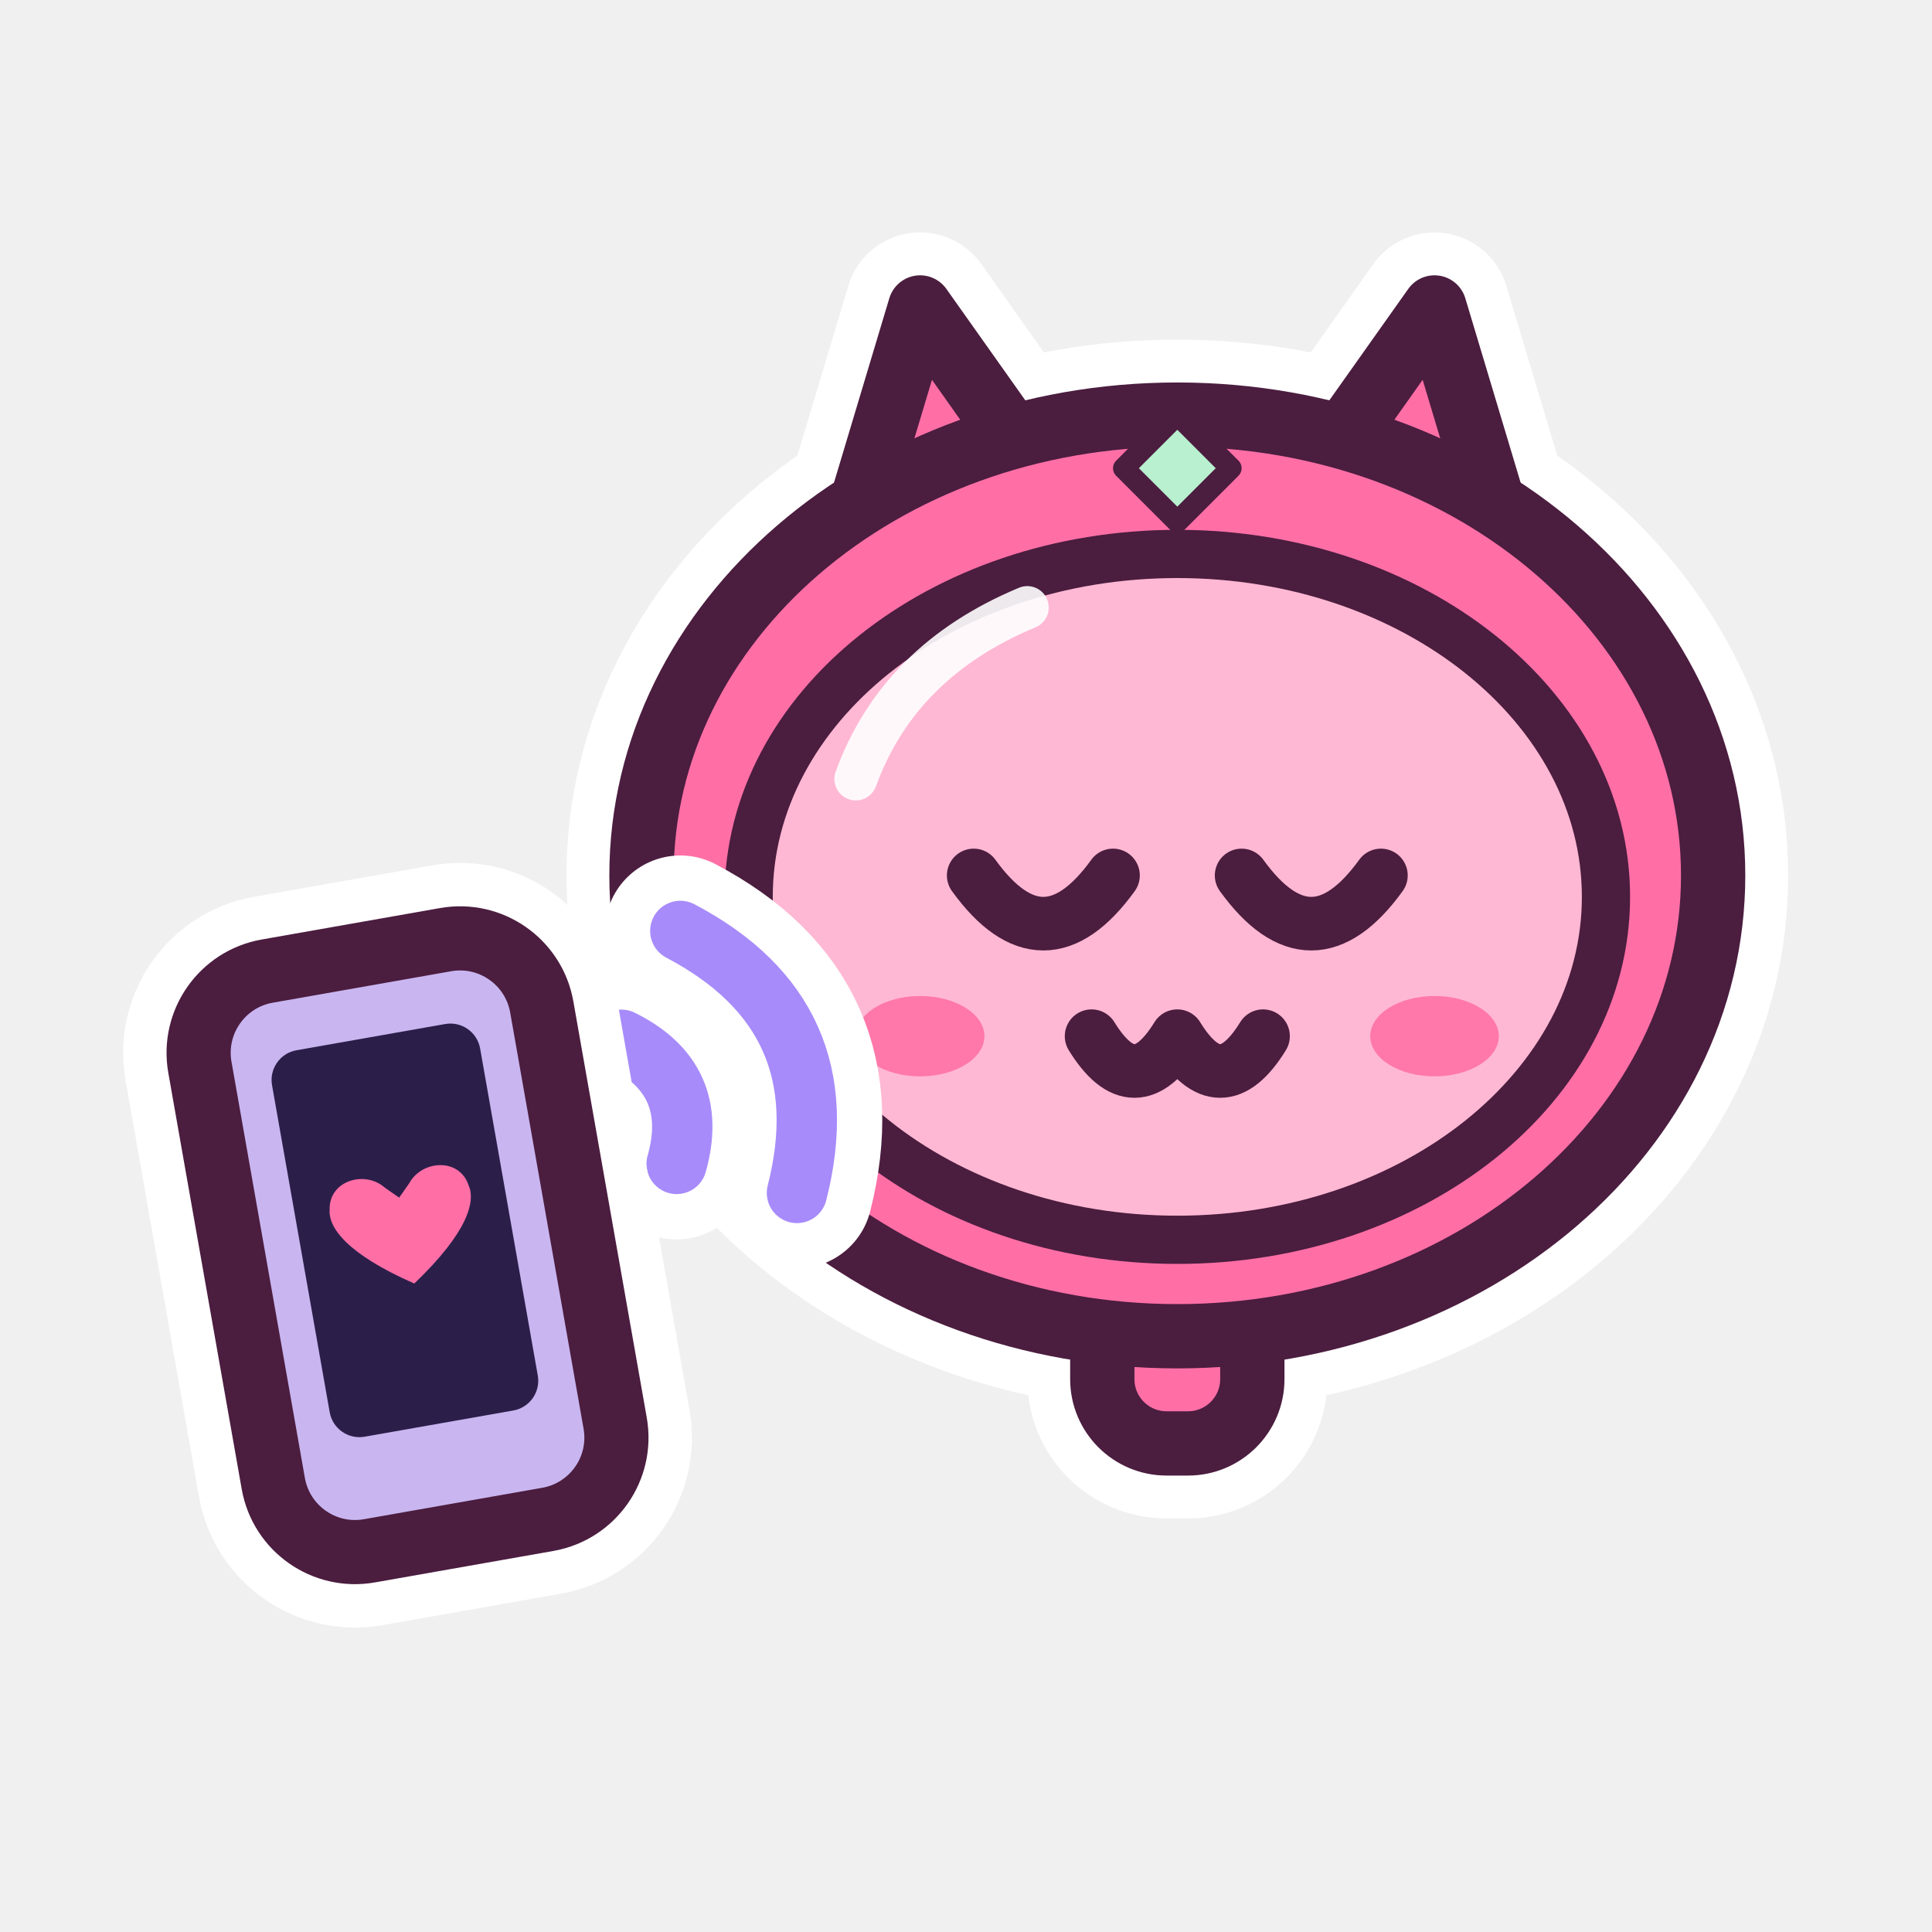
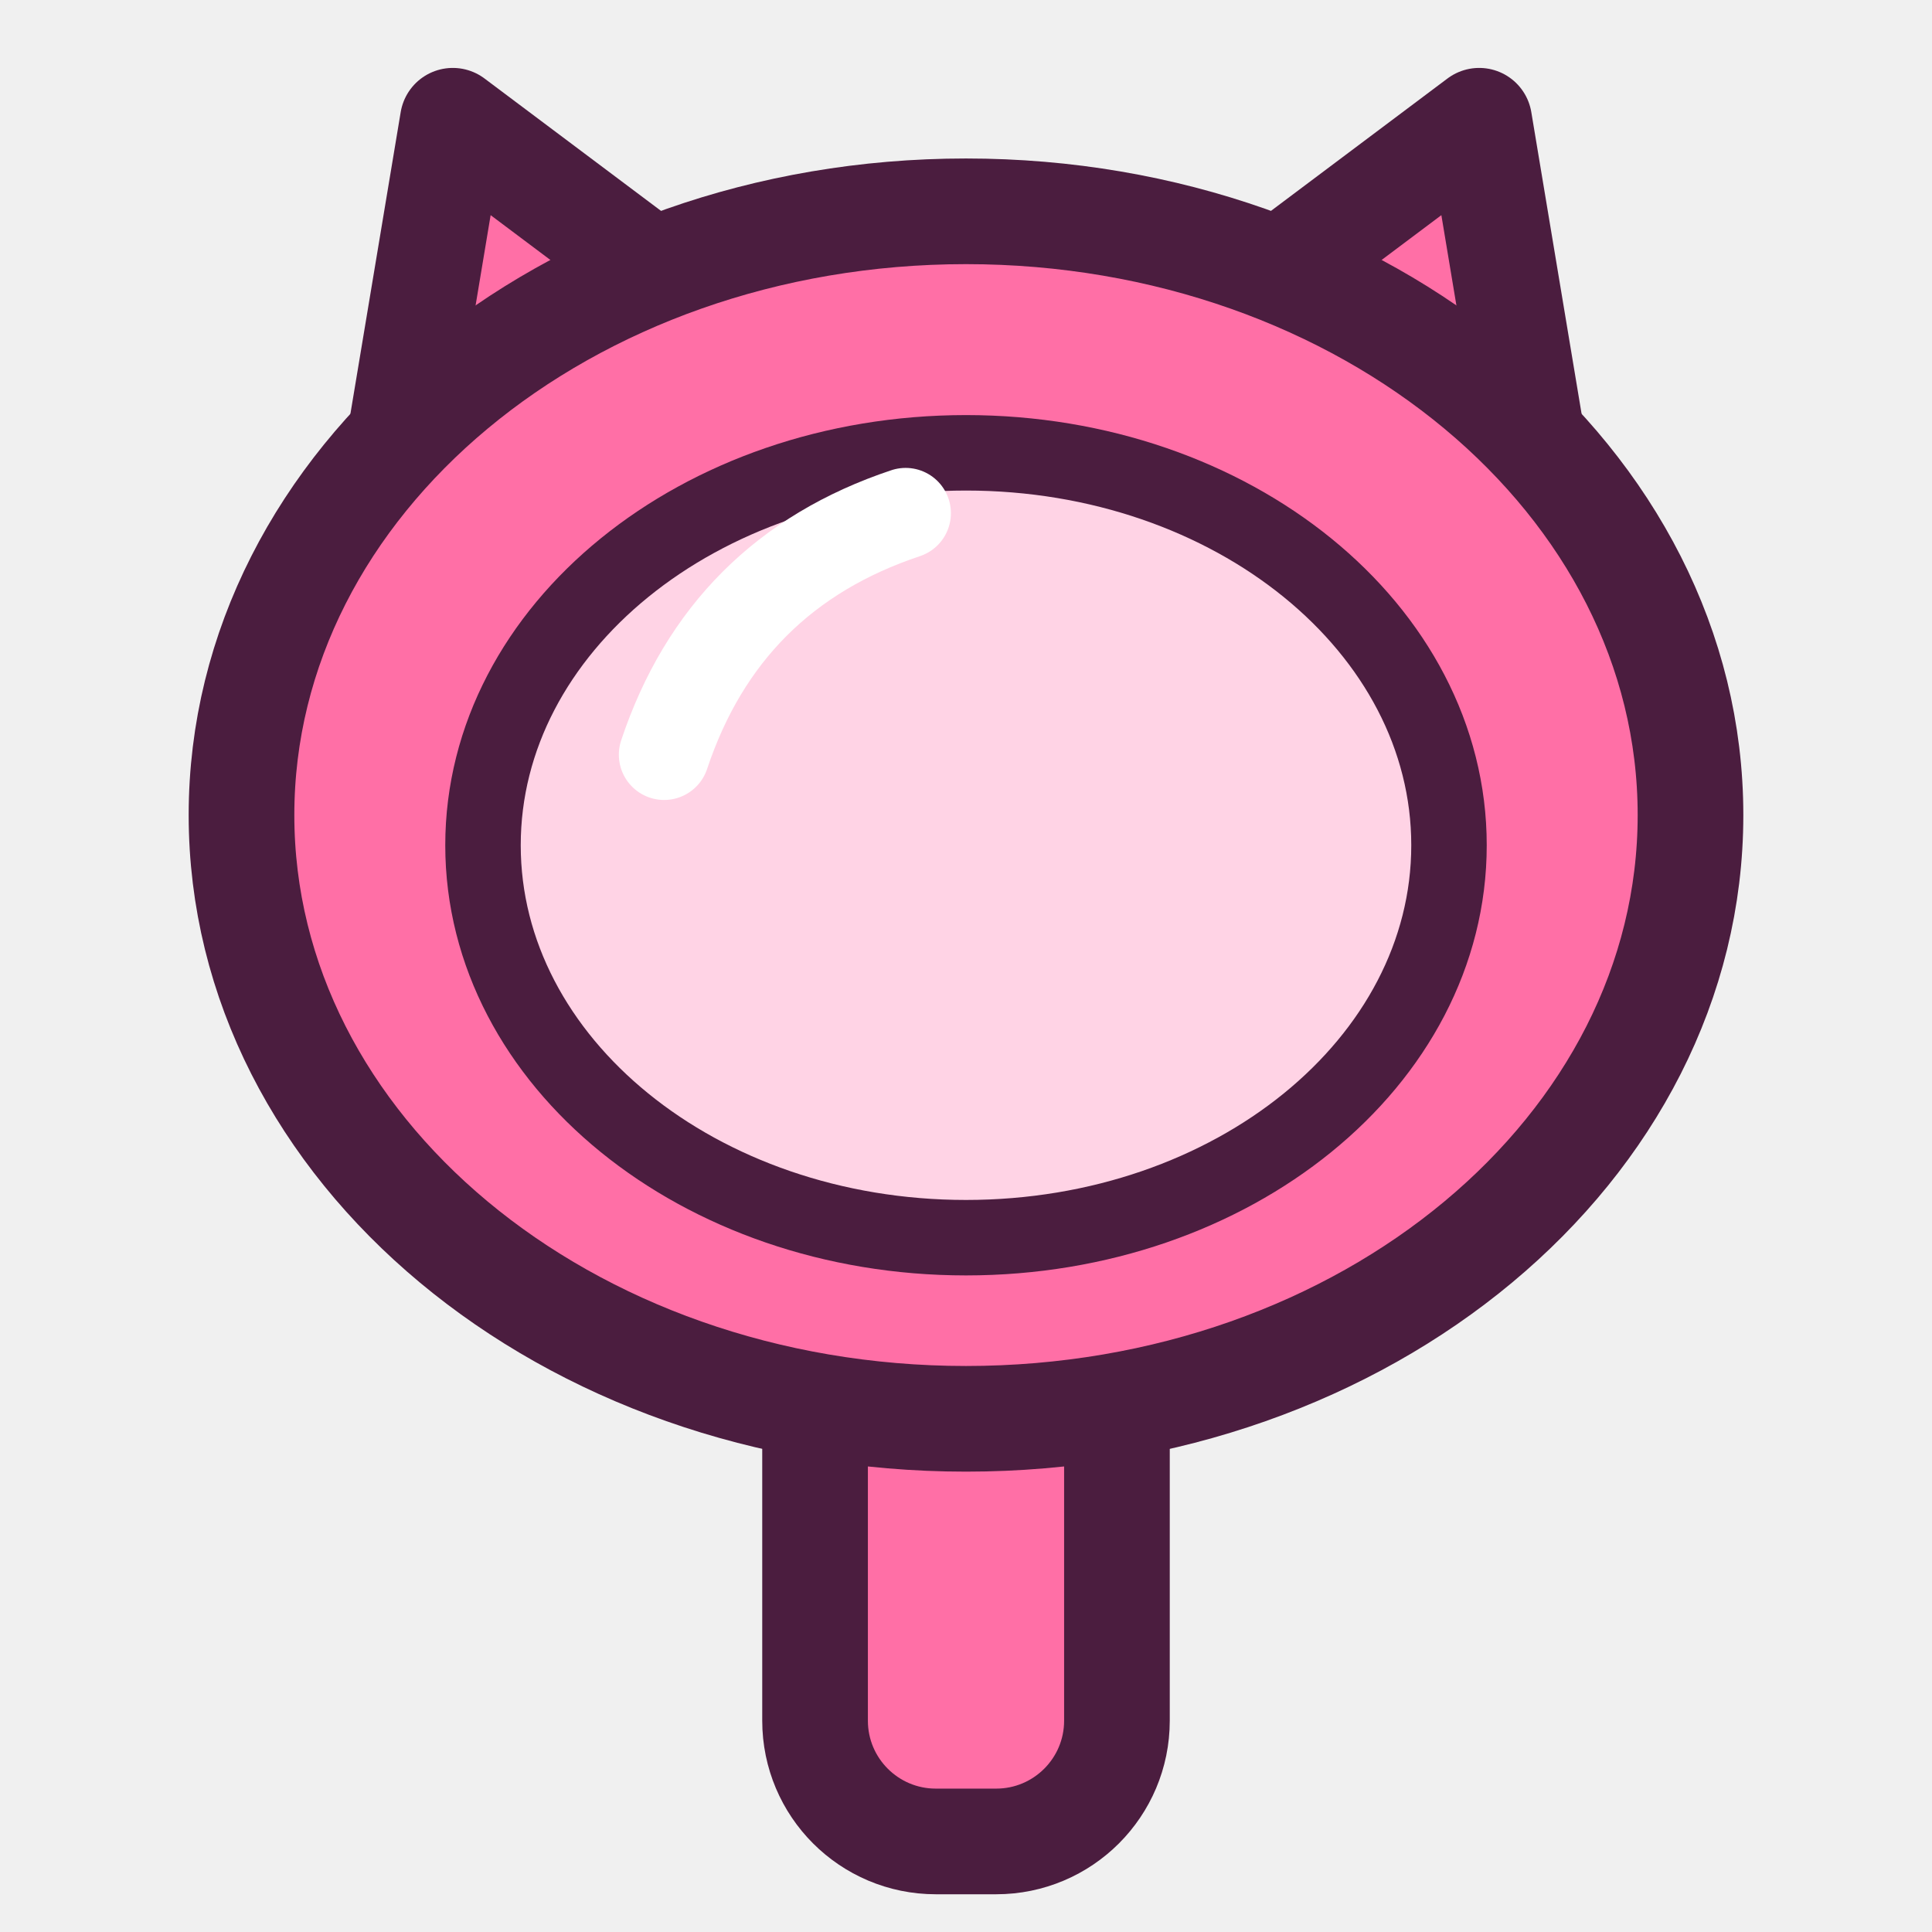
- <svg xmlns="http://www.w3.org/2000/svg" viewBox="0 0 512 512" width="512" height="512" role="img" aria-label="UwUMirror: a hand mirror with cat ears, and a phone sending its picture to it">
-   <g transform="translate(12 0)" stroke-linecap="round" stroke-linejoin="round">
-     <g transform="translate(300 232) scale(1.42) translate(-128 -142)">
-       <g fill="#FFFFFF" stroke="#FFFFFF" stroke-width="28">
-         <path d="M62 96 L80 36 L114 84 Z" />
-         <path d="M142 84 L176 36 L194 96 Z" />
-         <rect x="114" y="206" width="28" height="42" rx="12" />
-         <ellipse cx="128" cy="142" rx="100" ry="86" />
-       </g>
-       <g fill="#FF6FA6" stroke="#4B1D3F" stroke-width="12">
-         <path d="M62 96 L80 36 L114 84 Z" />
-         <path d="M142 84 L176 36 L194 96 Z" />
-         <rect x="114" y="206" width="28" height="42" rx="12" />
-       </g>
-       <g fill="#FFB8D3">
-         <path d="M78 84 L85 58 L99 80 Z" />
-         <path d="M157 80 L171 58 L178 84 Z" />
-       </g>
-       <ellipse cx="128" cy="142" rx="100" ry="86" fill="#FF6FA6" stroke="#4B1D3F" stroke-width="12" />
-       <path d="M128 56 L138 66 L128 76 L118 66 Z" fill="#B9F0D0" stroke="#4B1D3F" stroke-width="4" />
-       <ellipse cx="128" cy="146" rx="80" ry="64" fill="#FFB8D3" stroke="#4B1D3F" stroke-width="9" />
-       <g fill="none" stroke="#FFFFFF" stroke-width="8" opacity="0.9">
-         <path d="M68 124 Q76 102 100 92" />
-       </g>
-       <g fill="#FF4D8D" opacity="0.6">
-         <ellipse cx="80" cy="172" rx="12" ry="7.5" />
-         <ellipse cx="176" cy="172" rx="12" ry="7.5" />
-       </g>
-       <g fill="none" stroke="#4B1D3F" stroke-width="10">
-         <path d="M90 142 Q103 160 116 142" />
-         <path d="M140 142 Q153 160 166 142" />
-         <path d="M112 172 q8 13 16 0 q8 13 16 0" />
-       </g>
-     </g>
-     <g transform="translate(160 292) rotate(-24)" fill="none">
-       <g stroke="#FFFFFF" stroke-width="40">
-         <path d="M0 -18 q15 18 0 36" />
-         <path d="M26 -38 q30 38 0 76" />
-       </g>
-       <g stroke="#A78BFA" stroke-width="16">
-         <path d="M0 -18 q15 18 0 36" />
-         <path d="M26 -38 q30 38 0 76" />
-       </g>
-     </g>
-     <g transform="translate(96 330) rotate(-10)">
-       <rect x="-46" y="-78" width="92" height="156" rx="22" fill="#FFFFFF" stroke="#FFFFFF" stroke-width="40" />
-       <rect x="-46" y="-78" width="92" height="156" rx="22" fill="#C9B6F0" stroke="#4B1D3F" stroke-width="17" />
-       <rect x="-28" y="-56" width="56" height="104" rx="8" fill="#2B1F4A" />
-       <path transform="translate(0 -4) scale(1.1)" d="M0 13 C-15 3 -18 -4 -17 -8 C-16 -15 -7 -16 -3 -11 L0 -8 L3 -11 C7 -16 16 -15 17 -8 C18 -4 15 3 0 13Z" fill="#FF6FA6" />
-     </g>
+ <svg xmlns="http://www.w3.org/2000/svg" viewBox="0 0 64 64" width="512" height="512" role="img" aria-label="UwUMirror: a hand mirror with cat ears">
+   <g stroke="#4B1D3F" stroke-width="3.5" stroke-linejoin="round">
+     <path d="M12 22 L15 4 L27 13 Z" fill="#FF6FA6" />
+     <path d="M37 13 L49 4 L52 22 Z" fill="#FF6FA6" />
+     <rect x="27" y="44" width="10" height="17" rx="4" fill="#FF6FA6" />
+     <ellipse cx="32" cy="27" rx="24" ry="20" fill="#FF6FA6" />
+     <ellipse cx="32" cy="28" rx="16" ry="13" fill="#FFD3E5" stroke-width="2.5" />
  </g>
+   <path d="M22 25 Q24 19 30 17" fill="none" stroke="#FFFFFF" stroke-width="3" stroke-linecap="round" />
</svg>
